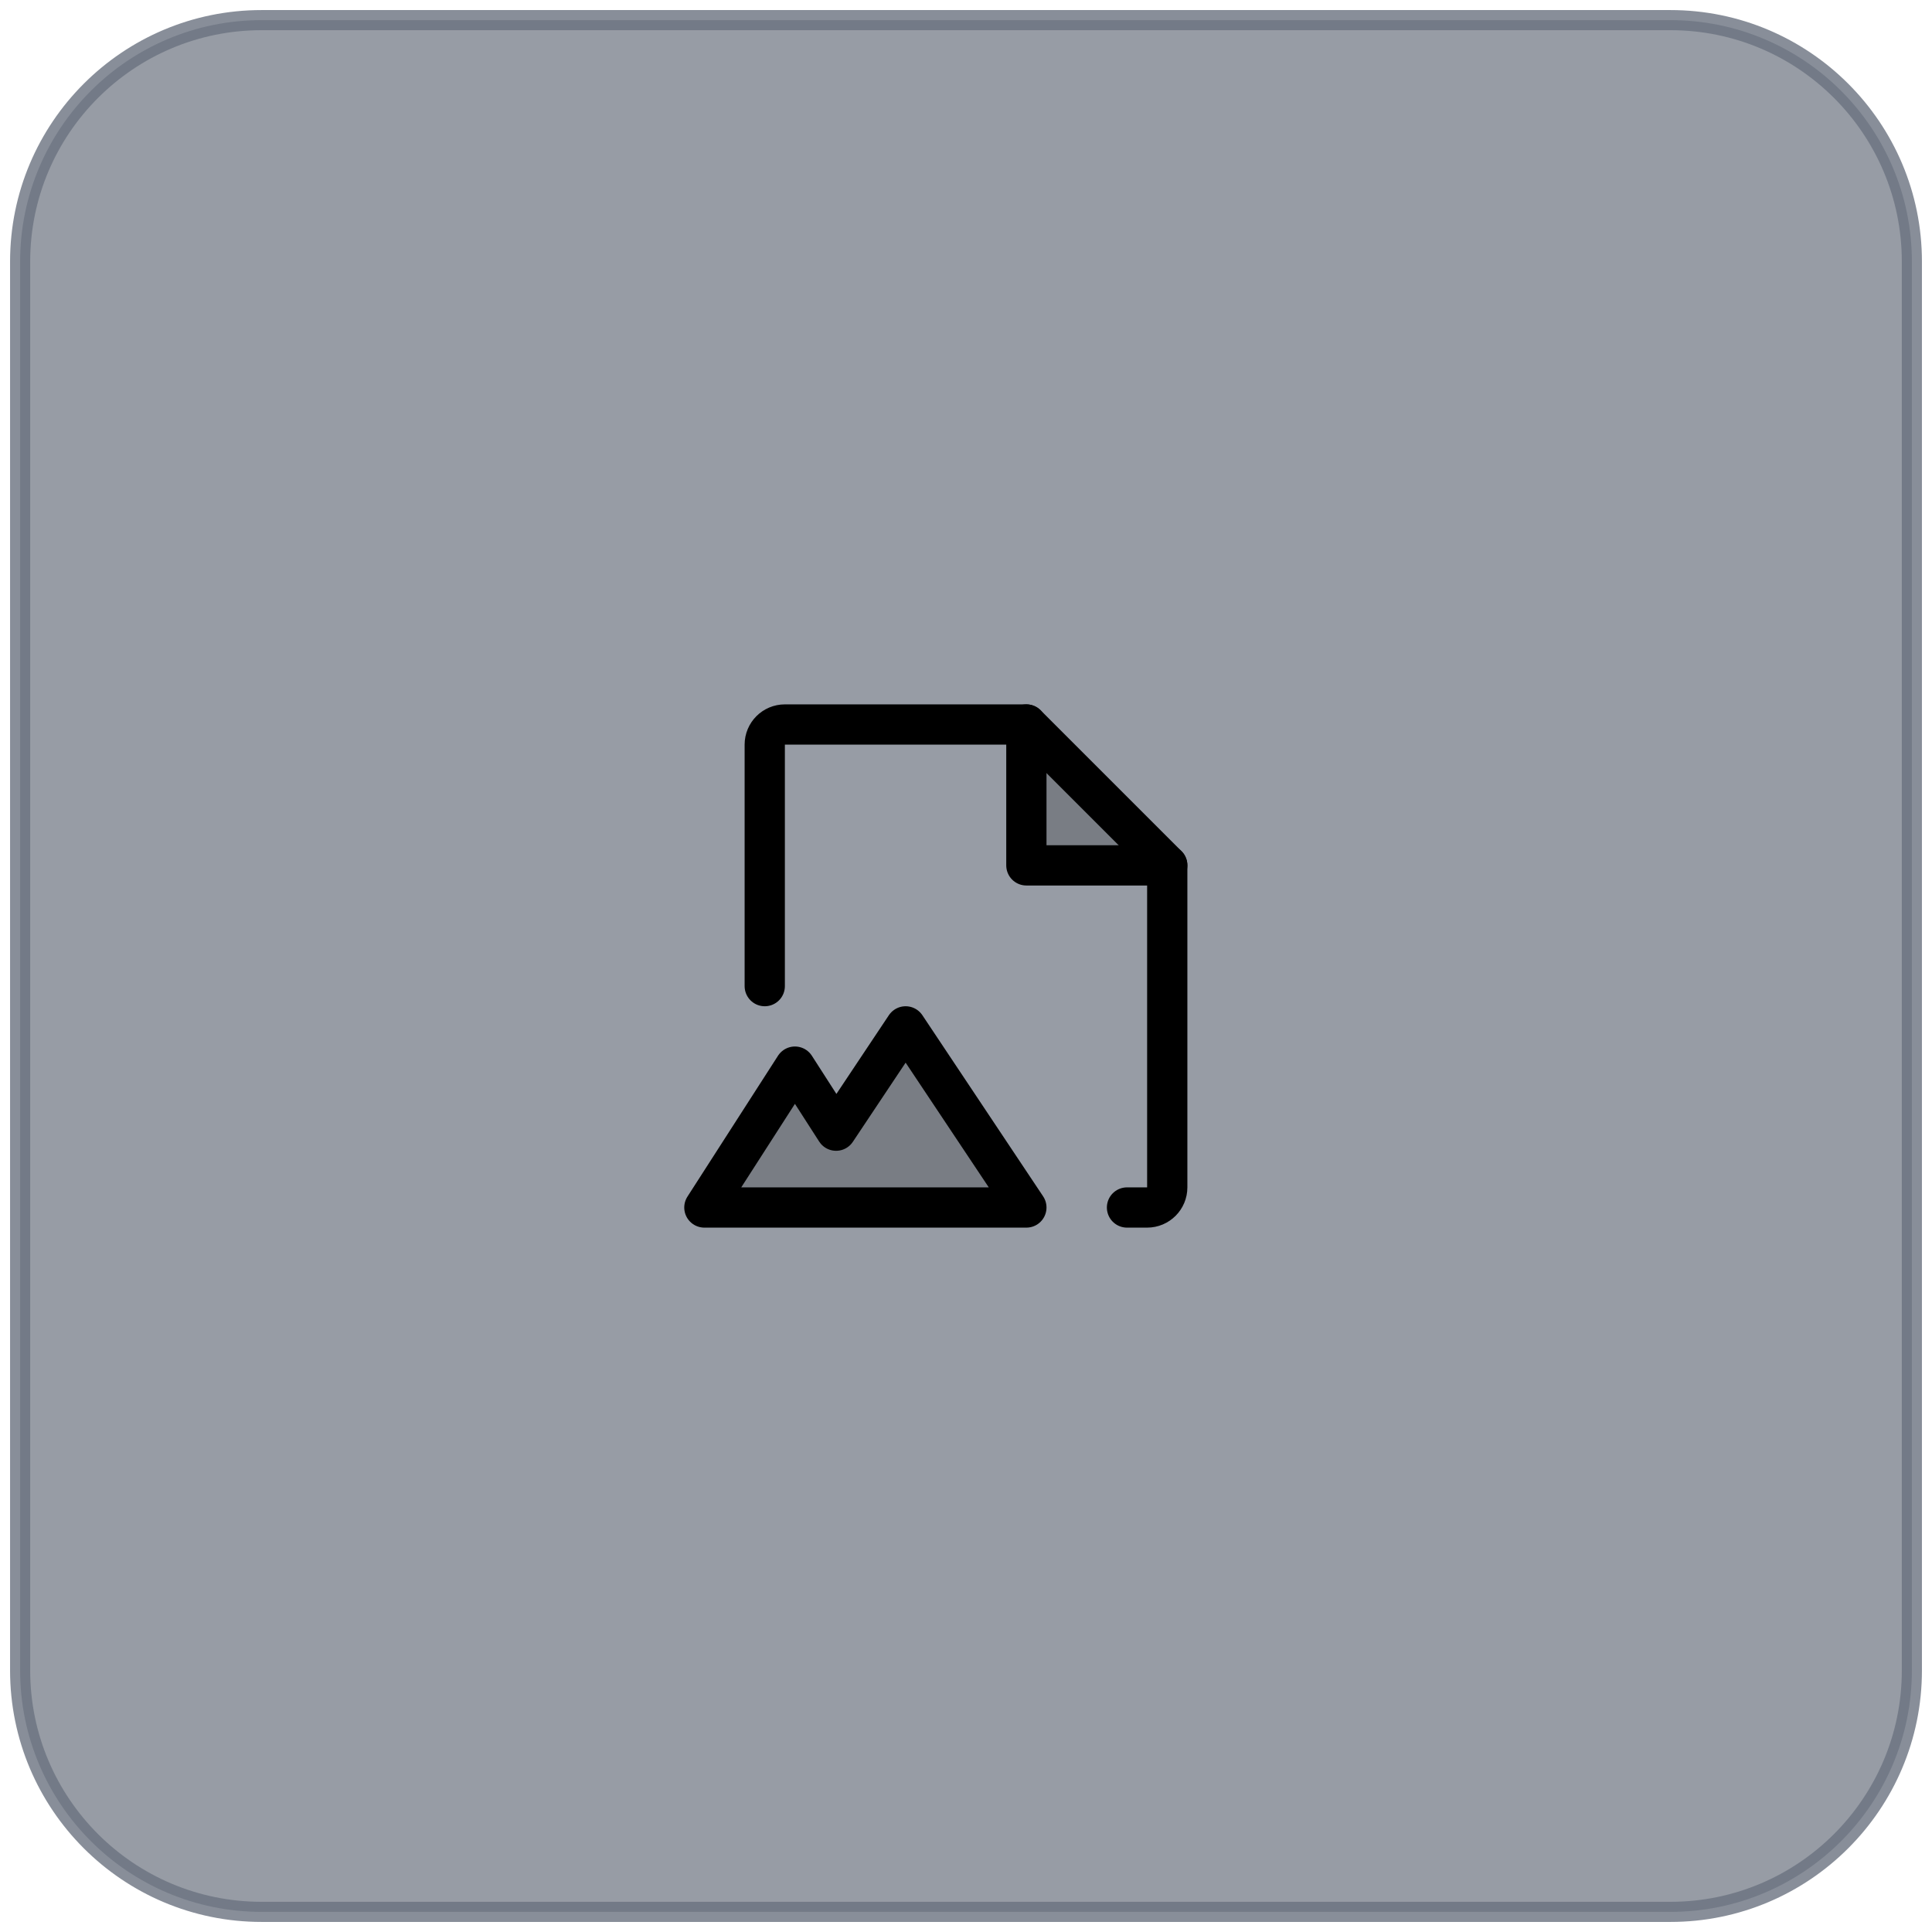
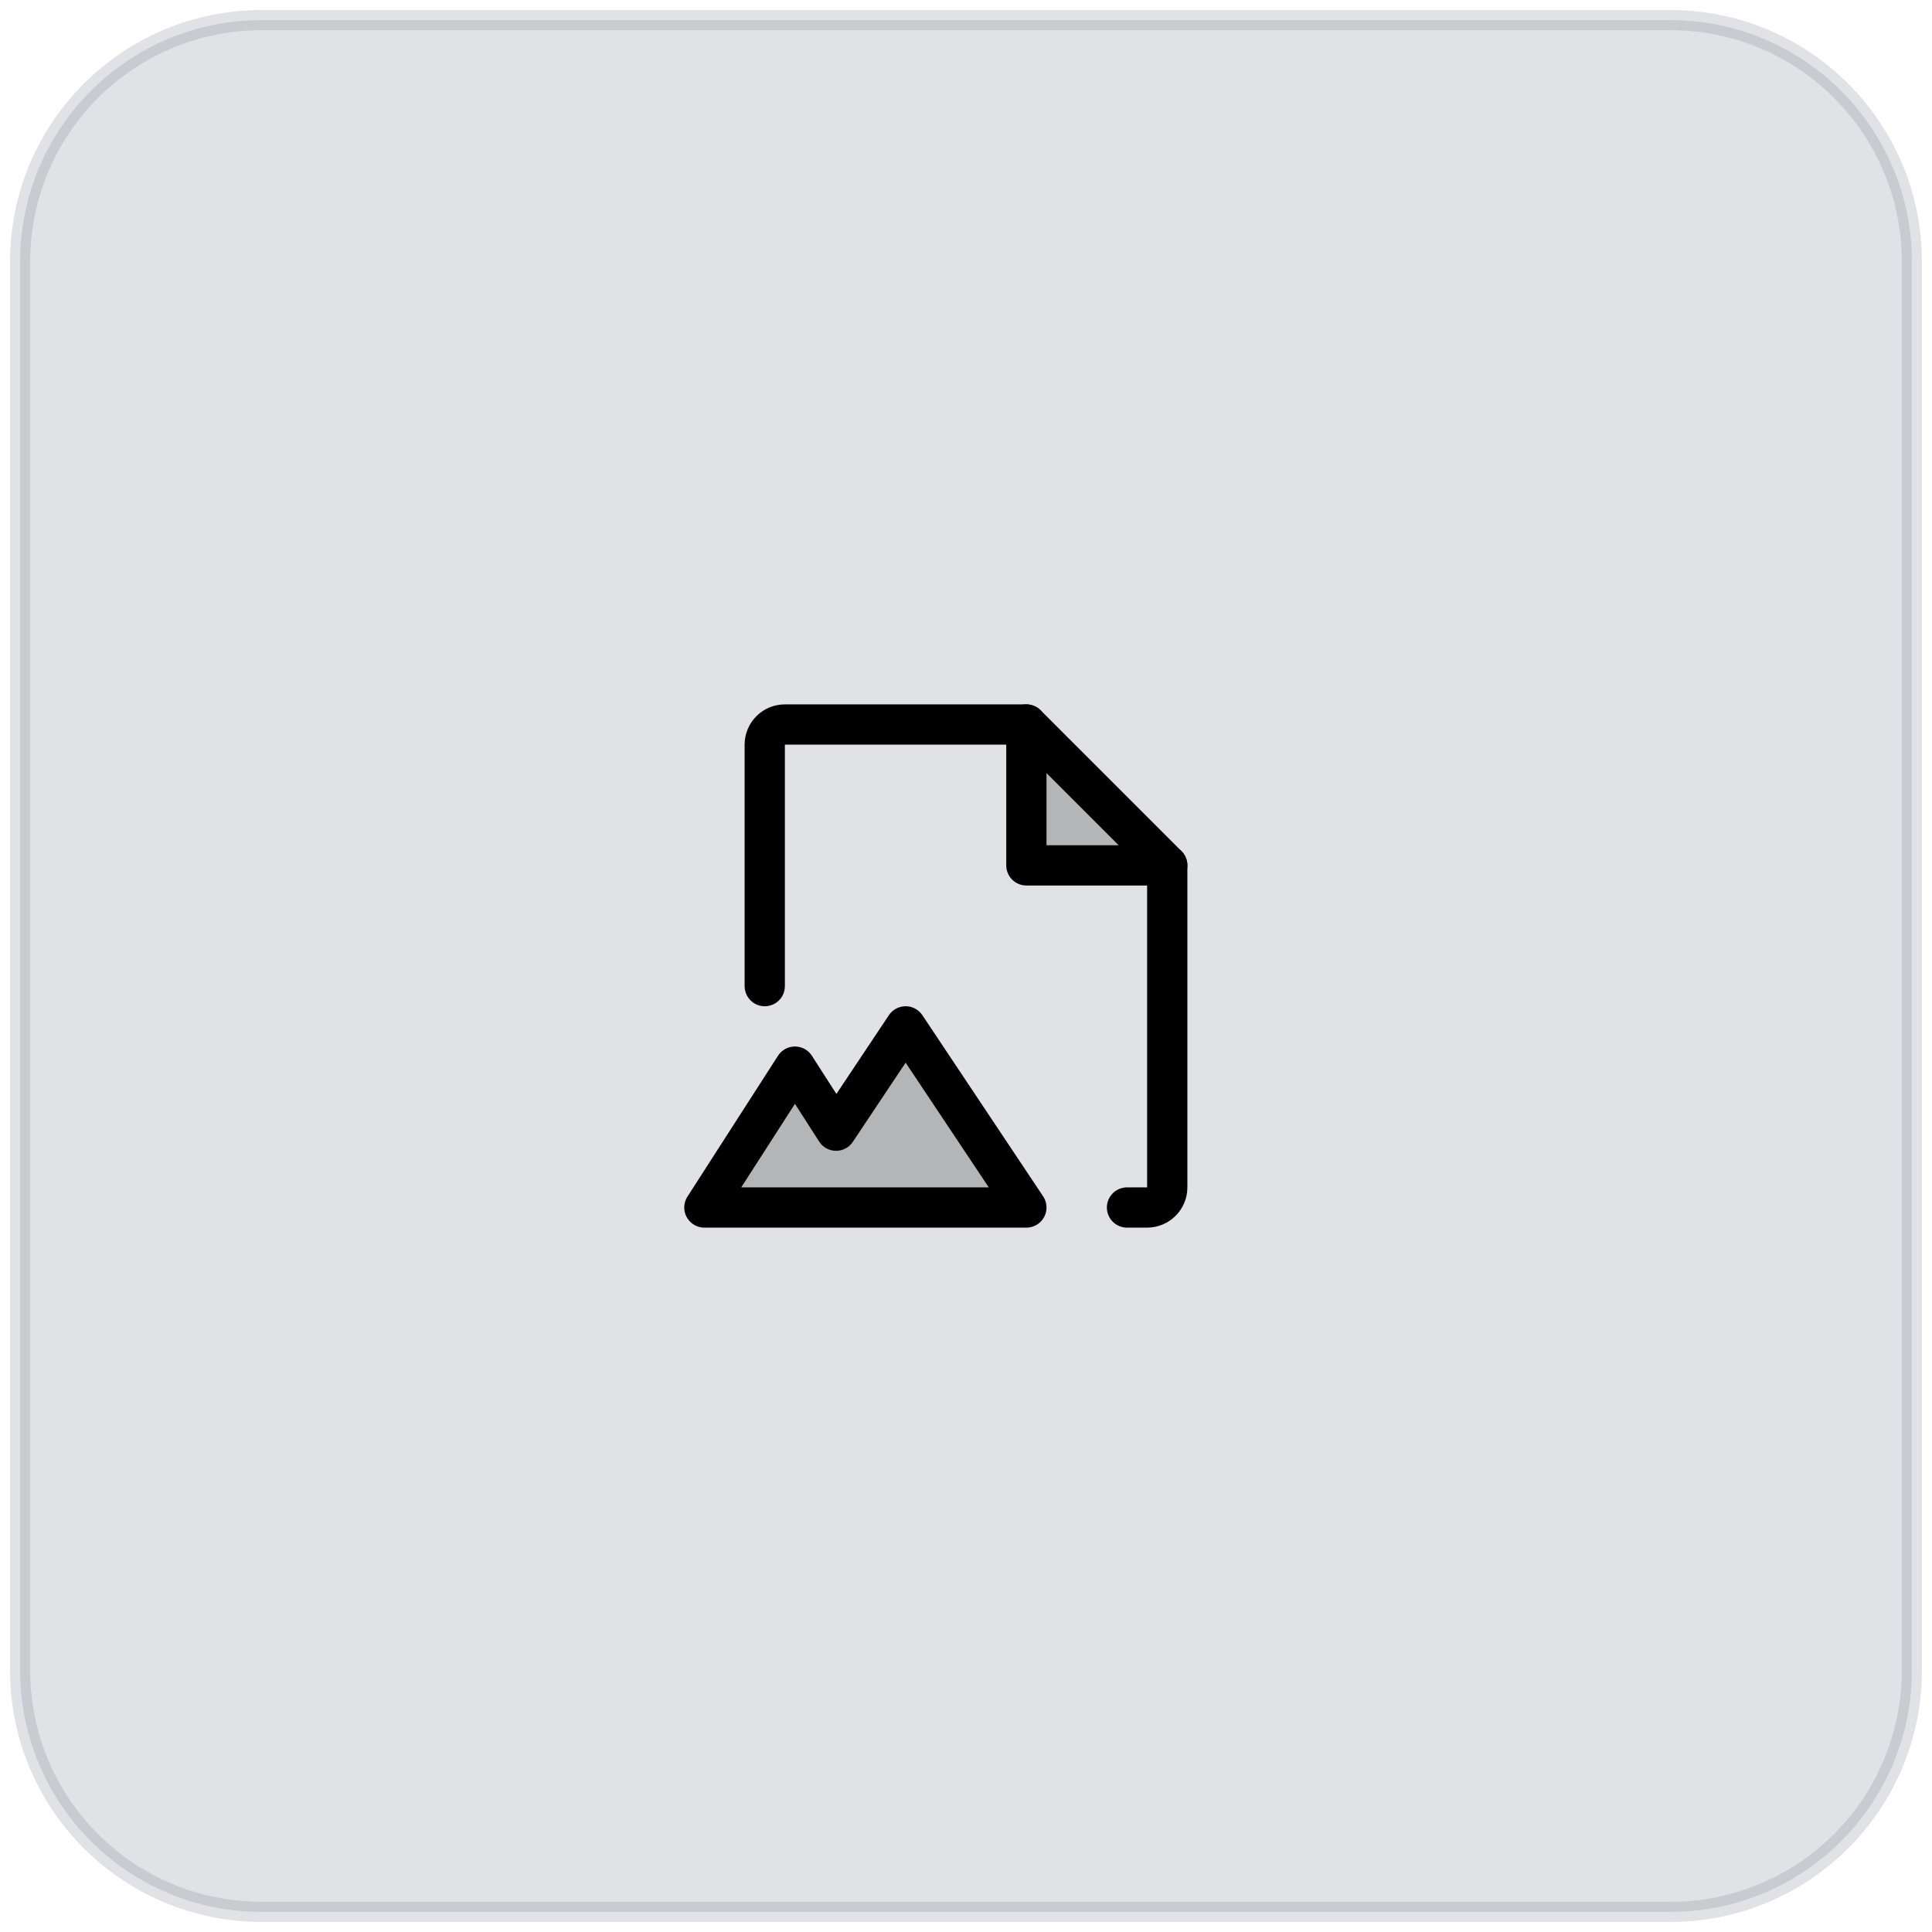
<svg xmlns="http://www.w3.org/2000/svg" width="96" height="96" style="box-shadow: 0 1px 2px 0 rgba(0, 0, 0, 0.05);">
-   <rect x="1" y="1" width="94" height="94" fill="rgba(107, 114, 128, 0.7)" stroke="rgba(107, 114, 128, 0.8)" rx="12" ry="12" />
+   <rect x="1" y="1" width="94" height="94" fill="rgba(107, 114, 128, 0.2)" stroke="rgba(107, 114, 128, 0.2)" rx="12" ry="12" />
  <svg x="32" y="32" width="32" height="32" viewBox="0 0 256 256">
    <rect width="256" height="256" fill="none" />
    <polygon points="152 224 104 152 76.36 193.46 60 168 24 224 152 224" opacity="0.2" />
    <polygon points="152 224 104 152 76.36 193.46 60 168 24 224 152 224" fill="none" stroke="currentColor" stroke-linecap="round" stroke-linejoin="round" stroke-width="16" />
    <polygon points="152 32 152 88 208 88 152 32" opacity="0.2" />
    <polyline points="152 32 152 88 208 88" fill="none" stroke="currentColor" stroke-linecap="round" stroke-linejoin="round" stroke-width="16" />
    <path d="M192,224h8a8,8,0,0,0,8-8V88L152,32H56a8,8,0,0,0-8,8v96" fill="none" stroke="currentColor" stroke-linecap="round" stroke-linejoin="round" stroke-width="16" />
  </svg>
</svg>
